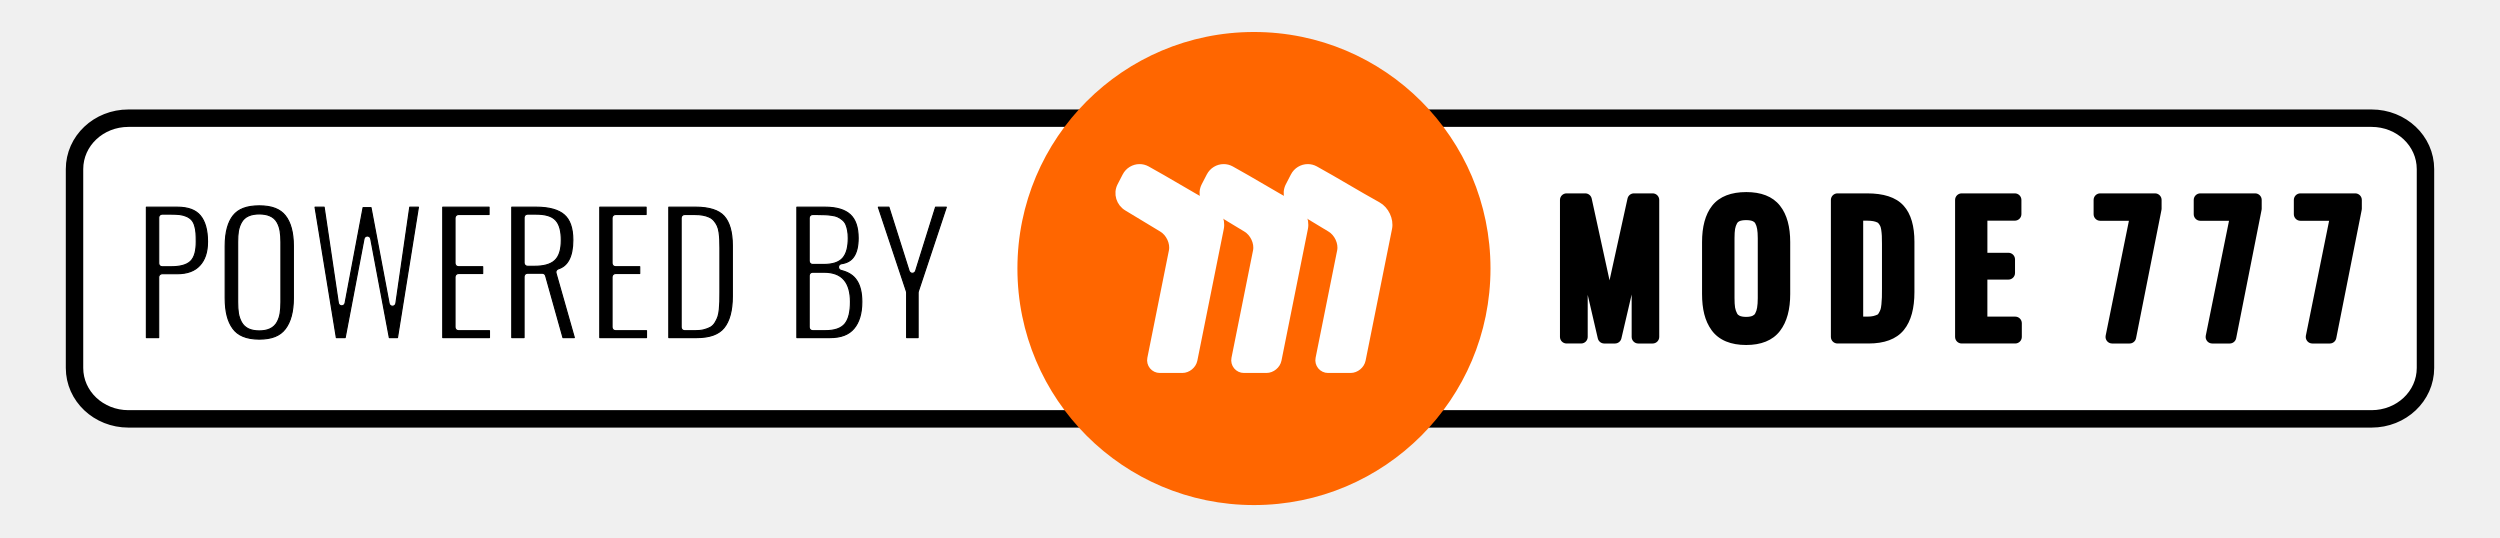
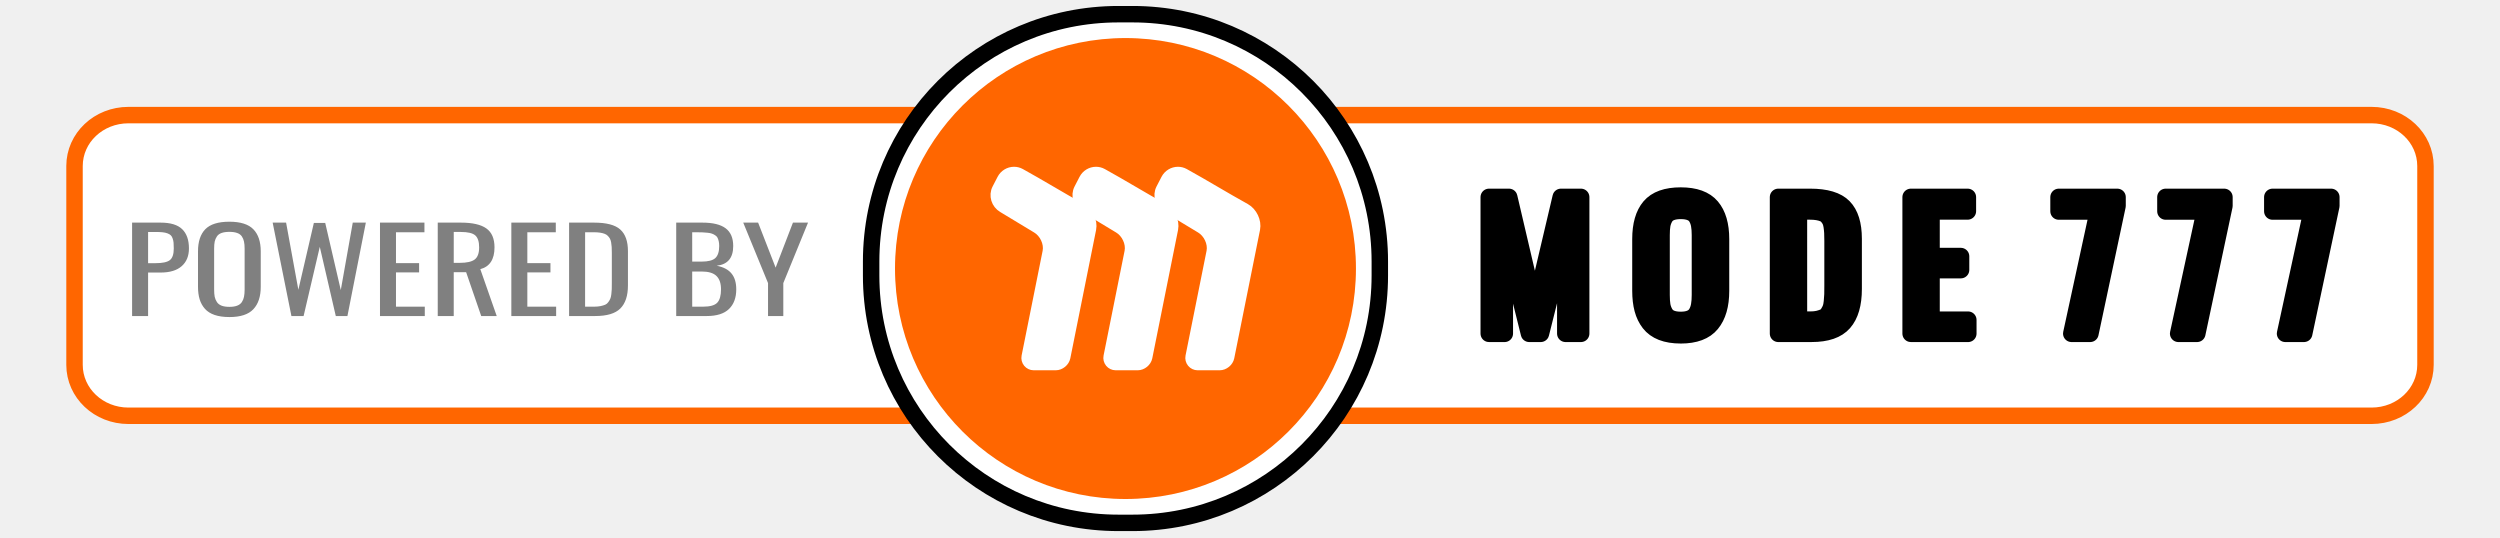
- <svg xmlns="http://www.w3.org/2000/svg" xmlns:xlink="http://www.w3.org/1999/xlink" version="1.1" id="svg1" width="40.219mm" height="8.64mm" viewBox="0 0 152.008 32.656" xml:space="preserve">
+ <svg xmlns="http://www.w3.org/2000/svg" version="1.1" id="svg1" width="40.219mm" height="8.64mm" viewBox="0 0 152.008 32.656" xml:space="preserve">
  <defs id="defs1" />
  <g id="g1" transform="translate(-398.9446,262.9823)" style="fill:#ffffff">
-     <g id="g11" transform="matrix(0.823568,0,0,0.823568,465.5168,-256.3266)">
-       <path id="path33" style="fill:#ffffff;fill-rule:evenodd;stroke:#000000;stroke-width:1.287;stroke-linecap:round;stroke-linejoin:round;stroke-miterlimit:10;stroke-dasharray:none;paint-order:fill markers stroke" d="m 13.242,22.845 h -84.595 c -2.206,0 -3.982,-1.678 -3.982,-3.761 V 4.405 c 0,-2.084 1.776,-3.761 3.982,-3.761 H 9.056" />
-       <path id="path1" style="fill:#ffffff;fill-rule:evenodd;stroke:#000000;stroke-width:1.287;stroke-linecap:round;stroke-linejoin:round;stroke-miterlimit:10;stroke-dasharray:none;paint-order:fill markers stroke" d="M 9.662,22.845 H 94.257 c 2.206,0 3.982,-1.678 3.982,-3.761 V 4.405 c 0,-2.084 -1.776,-3.761 -3.982,-3.761 H 13.849" />
-       <g id="g1-3" transform="matrix(0.1737303,0,0,0.1737303,62.71315,-31.32077)">
-         <g id="g3-5" style="fill:#ffffff;stroke:#ff0000" transform="matrix(0.8489484,0,0,0.8489484,-514.3246,325.6766)">
-           <rect style="fill:#ff6600;fill-rule:evenodd;stroke:none;stroke-width:0.463;stroke-linecap:round;stroke-linejoin:round;stroke-miterlimit:10;paint-order:fill markers stroke" id="rect3" width="236.817" height="236.817" x="141.849" y="-210.042" rx="123.822" ry="123.822" />
+     <g id="g11" transform="matrix(0.823568,0,0,0.823568,465.5168,-256.5146)">
+       <path id="path33" style="fill:#ffffff;fill-rule:evenodd;stroke:#ff6600;stroke-width:1.214;stroke-linecap:round;stroke-linejoin:round;stroke-miterlimit:10;stroke-dasharray:none;paint-order:fill markers stroke" d="m 13.242,22.845 h -84.595 c -2.206,0 -3.982,-1.678 -3.982,-3.761 V 4.405 c 0,-2.084 1.776,-3.761 3.982,-3.761 H 9.056" />
+       <path id="path1" style="fill:#ffffff;fill-rule:evenodd;stroke:#ff6600;stroke-width:1.214;stroke-linecap:round;stroke-linejoin:round;stroke-miterlimit:10;stroke-dasharray:none;paint-order:fill markers stroke" d="M 9.662,22.845 H 94.257 c 2.206,0 3.982,-1.678 3.982,-3.761 V 4.405 c 0,-2.084 -1.776,-3.761 -3.982,-3.761 H 13.849" />
+       <g id="g3-5" style="mix-blend-mode:normal;fill:#ffffff;stroke:#000000;stroke-width:7.657;stroke-dasharray:none" transform="matrix(0.1585874,0,0,0.1585874,-39.01475,26.50456)">
+         <rect style="fill:#ffffff;fill-rule:evenodd;stroke:#000000;stroke-width:7.657;stroke-linecap:round;stroke-linejoin:round;stroke-miterlimit:10;stroke-dasharray:none;paint-order:fill markers stroke" id="rect3" width="236.817" height="236.817" x="141.849" y="-210.042" rx="115.155" ry="115.155" />
+       </g>
+       <path id="text1" style="font-size:12.503px;line-height:0;font-family:'Oswald Regular';-inkscape-font-specification:'Oswald Regular, Normal';letter-spacing:0.147px;word-spacing:0px;text-orientation:sideways;white-space:pre;fill:#000000;fill-rule:evenodd;stroke:#000000;stroke-width:1.252;stroke-linecap:round;stroke-linejoin:round;stroke-miterlimit:10;stroke-dasharray:none;paint-order:fill markers stroke" d="M 29.098,16.775 V 6.701 h 1.475 l 1.912,8.172 1.925,-8.172 h 1.475 V 16.775 H 34.749 V 9.454 L 32.916,16.775 H 32.067 L 30.247,9.454 v 7.322 z m 14.157,0.109 c -0.539,0 -1.003,-0.075 -1.39,-0.225 -0.383,-0.15 -0.687,-0.371 -0.914,-0.662 -0.226,-0.292 -0.392,-0.632 -0.496,-1.021 -0.104,-0.389 -0.157,-0.843 -0.157,-1.361 V 9.8 c 0,-1.049 0.228,-1.843 0.685,-2.382 0.461,-0.543 1.218,-0.814 2.271,-0.814 1.048,0 1.803,0.273 2.264,0.82 0.461,0.543 0.692,1.335 0.692,2.376 v 3.822 c 0,1.049 -0.233,1.855 -0.698,2.418 -0.461,0.563 -1.214,0.845 -2.258,0.845 z m -0.737,-1.227 c 0.196,0.085 0.442,0.128 0.737,0.128 0.296,0 0.539,-0.043 0.731,-0.128 0.196,-0.085 0.344,-0.215 0.444,-0.389 0.1,-0.174 0.167,-0.365 0.202,-0.571 0.039,-0.211 0.059,-0.47 0.059,-0.778 V 9.508 c 0,-0.304 -0.02,-0.557 -0.059,-0.76 C 44.597,8.546 44.529,8.36 44.429,8.19 44.329,8.02 44.181,7.896 43.986,7.819 43.794,7.738 43.551,7.698 43.255,7.698 c -0.296,0 -0.542,0.041 -0.737,0.122 -0.191,0.077 -0.337,0.201 -0.437,0.371 -0.1,0.17 -0.17,0.356 -0.209,0.559 -0.035,0.203 -0.052,0.456 -0.052,0.76 v 4.411 c 0,0.308 0.017,0.567 0.052,0.778 0.039,0.207 0.109,0.397 0.209,0.571 0.1,0.174 0.246,0.304 0.437,0.389 z m 7.938,1.118 V 6.701 h 2.349 c 1.17,0 1.995,0.247 2.473,0.741 0.483,0.494 0.724,1.272 0.724,2.333 v 3.706 c 0,1.106 -0.239,1.932 -0.718,2.479 -0.474,0.543 -1.264,0.814 -2.369,0.814 z m 1.507,-1.009 h 0.848 c 0.231,0 0.433,-0.02 0.607,-0.061 0.178,-0.045 0.326,-0.095 0.444,-0.152 0.117,-0.061 0.215,-0.156 0.294,-0.286 0.083,-0.13 0.144,-0.249 0.183,-0.358 0.043,-0.109 0.076,-0.271 0.098,-0.486 0.022,-0.215 0.035,-0.397 0.039,-0.547 0.004,-0.154 0.006,-0.375 0.006,-0.662 V 9.94 c 0,-0.243 -0.004,-0.448 -0.013,-0.614 -0.009,-0.166 -0.026,-0.332 -0.052,-0.498 C 54.39,8.662 54.351,8.526 54.299,8.421 54.246,8.315 54.179,8.216 54.096,8.123 54.014,8.026 53.911,7.953 53.79,7.904 53.668,7.852 53.524,7.811 53.359,7.783 53.194,7.754 53,7.74 52.778,7.74 h -0.816 z m 8.283,1.009 V 6.701 h 4.19 V 7.74 H 61.753 v 3.33 h 2.18 v 1.003 H 61.753 v 3.694 h 2.715 v 1.009 z m 11.86,0 1.958,-9.029 H 71.166 V 6.701 h 4.32 V 7.345 l -2.003,9.43 z m 7.892,0 1.958,-9.029 H 79.058 V 6.701 h 4.32 V 7.345 l -2.003,9.43 z m 7.892,0 1.958,-9.029 H 86.949 V 6.701 H 91.27 V 7.345 l -2.003,9.43 z" />
+       <path d="m -69.903,11.578 h 0.537 q 0.777,0 1.068,-0.225 0.291,-0.225 0.291,-0.861 0,-0.262 -0.015,-0.428 -0.015,-0.171 -0.072,-0.32 -0.051,-0.15 -0.138,-0.229 -0.087,-0.083 -0.245,-0.141 -0.153,-0.058 -0.363,-0.079 -0.204,-0.021 -0.511,-0.021 h -0.552 z m -1.181,3.902 V 8.583 h 2.101 q 1.104,0 1.6,0.487 0.496,0.483 0.496,1.419 0,0.84 -0.537,1.31 -0.532,0.47 -1.554,0.47 h -0.925 v 3.212 z m 7.183,0.075 q -0.634,0 -1.089,-0.154 -0.45,-0.154 -0.716,-0.453 -0.266,-0.3 -0.389,-0.699 -0.123,-0.399 -0.123,-0.932 v -2.613 q 0,-1.077 0.537,-1.631 0.542,-0.557 1.779,-0.557 1.232,0 1.774,0.562 0.542,0.557 0.542,1.627 v 2.617 q 0,1.077 -0.547,1.656 -0.542,0.578 -1.769,0.578 z m -0.578,-0.84 q 0.23,0.087 0.578,0.087 0.348,0 0.573,-0.087 0.23,-0.087 0.348,-0.266 0.118,-0.179 0.158,-0.391 0.046,-0.216 0.046,-0.532 V 10.505 q 0,-0.312 -0.046,-0.52 -0.041,-0.208 -0.158,-0.383 -0.118,-0.175 -0.348,-0.254 -0.225,-0.083 -0.573,-0.083 -0.348,0 -0.578,0.083 -0.225,0.079 -0.343,0.254 -0.118,0.175 -0.164,0.383 -0.041,0.208 -0.041,0.52 v 3.02 q 0,0.316 0.041,0.532 0.046,0.212 0.164,0.391 0.118,0.179 0.343,0.266 z m 5.158,0.765 -1.385,-6.897 h 0.992 l 0.905,4.959 1.145,-4.938 h 0.838 l 1.15,4.959 0.884,-4.98 h 0.966 l -1.36,6.897 h -0.859 l -1.181,-5.109 -1.196,5.109 z m 6.539,0 V 8.583 h 3.282 v 0.711 h -2.101 v 2.28 h 1.707 v 0.686 h -1.707 v 2.529 h 2.127 v 0.691 z m 5.445,-3.927 h 0.445 q 0.772,0 1.099,-0.245 0.332,-0.25 0.332,-0.899 0,-0.628 -0.286,-0.882 -0.281,-0.254 -1.068,-0.254 h -0.521 z m -1.181,3.927 V 8.583 h 1.702 q 1.288,0 1.886,0.428 0.603,0.428 0.603,1.398 0,1.331 -1.048,1.61 l 1.212,3.461 h -1.145 l -1.114,-3.237 h -0.915 v 3.237 z m 5.434,0 V 8.583 h 3.282 v 0.711 h -2.101 v 2.28 h 1.707 v 0.686 h -1.707 v 2.529 h 2.127 v 0.691 z m 4.264,0 V 8.583 h 1.84 q 1.375,0 1.938,0.508 0.567,0.508 0.567,1.597 v 2.538 q 0,1.136 -0.562,1.697 -0.557,0.557 -1.856,0.557 z m 1.181,-0.691 h 0.665 q 0.271,0 0.475,-0.042 0.21,-0.046 0.348,-0.104 0.138,-0.062 0.23,-0.196 0.097,-0.133 0.143,-0.245 0.051,-0.112 0.077,-0.333 0.026,-0.22 0.031,-0.374 0.005,-0.158 0.005,-0.453 v -2.242 q 0,-0.25 -0.01,-0.42 -0.01,-0.171 -0.041,-0.341 -0.031,-0.171 -0.092,-0.279 -0.061,-0.108 -0.158,-0.204 -0.097,-0.1 -0.24,-0.15 -0.143,-0.054 -0.337,-0.083 -0.194,-0.029 -0.455,-0.029 h -0.639 z m 7.909,-3.328 h 0.695 q 0.731,0 1.012,-0.262 0.286,-0.266 0.286,-0.89 0,-0.204 -0.036,-0.354 -0.036,-0.154 -0.092,-0.262 -0.056,-0.108 -0.174,-0.179 -0.112,-0.075 -0.23,-0.116 -0.118,-0.046 -0.322,-0.067 -0.199,-0.025 -0.389,-0.029 -0.184,-0.008 -0.475,-0.008 h -0.276 z m 0,3.328 h 0.798 q 0.767,0 1.048,-0.291 0.281,-0.295 0.281,-0.99 0,-0.661 -0.337,-0.986 -0.332,-0.329 -1.089,-0.329 H -29.731 Z m -1.181,0.691 V 8.583 h 1.938 q 1.155,0 1.713,0.42 0.557,0.42 0.557,1.306 0,1.319 -1.217,1.456 0.751,0.15 1.094,0.578 0.348,0.424 0.348,1.165 0,0.932 -0.537,1.452 -0.537,0.52 -1.641,0.52 z m 6.779,0 V 13.047 L -25.963,8.583 h 1.099 l 1.293,3.324 1.278,-3.324 h 1.114 l -1.825,4.464 v 2.434 z" id="text33" style="font-size:12.517px;line-height:0;font-family:'Oswald Regular';-inkscape-font-specification:'Oswald Regular, Normal';text-align:end;letter-spacing:0px;word-spacing:0px;text-anchor:end;fill:#808080;fill-rule:evenodd;stroke:none;stroke-width:0.064;stroke-linecap:round;stroke-linejoin:round;stroke-miterlimit:10;stroke-dashoffset:2.6" aria-label="POWERED BY" />
+       <g id="g8" transform="matrix(0.1692769,0,0,0.1692769,51.92118,-29.98848)">
+         <g id="g3" style="fill:#ffffff;stroke:#ff0000" transform="matrix(0.8489484,0,0,0.8489484,-514.3246,325.6766)">
+           <rect style="fill:#ff6600;fill-rule:evenodd;stroke:none;stroke-width:0.463;stroke-linecap:round;stroke-linejoin:round;stroke-miterlimit:10;paint-order:fill markers stroke" id="rect1" width="236.817" height="236.817" x="141.849" y="-210.042" rx="127.079" ry="127.079" />
        </g>
-         <g id="g5" transform="matrix(1.351138,0,0,1.352597,-386.5733,178.9748)" style="fill:#ffffff;stroke:#ffffff;stroke-width:0.894">
-           <use x="0" y="0" xlink:href="#g2" id="use4" transform="translate(-52.91667)" style="fill:#ffffff;stroke:#ffffff;stroke-width:0.894" />
-           <use x="0" y="0" xlink:href="#g2" id="use3" transform="translate(-26.45833)" style="fill:#ffffff;stroke:#ffffff;stroke-width:0.894" />
-           <g id="g2" transform="translate(9.525613,0.1013262)" style="fill:#ffffff;stroke:#ffffff;stroke-width:1.182;stroke-dasharray:none">
-             <path id="path2" style="color:#000000;fill:#ffffff;fill-rule:evenodd;stroke:#ffffff;stroke-width:2.364;stroke-linecap:square;stroke-miterlimit:10;stroke-dasharray:none;paint-order:fill markers stroke" d="m 76.352,19.215 c -1.72,0.015 -3.377,0.973 -4.229,2.618 l -1.596,3.083 c -1.238,2.393 -0.302,5.338 2.025,6.695 3.641,2.124 7.283,4.468 10.925,6.592 2.326,1.357 3.837,4.503 3.306,7.144 l -6.787,33.776 a 2.801,2.801 50.681 0 0 2.746,3.352 h 7.108 c 1.638,0 3.227,-1.302 3.55,-2.907 2.774,-13.796 5.546,-27.592 8.319,-41.389 0.531,-2.641 -0.98,-5.785 -3.339,-7.086 -6.571,-3.624 -13.142,-7.668 -19.714,-11.291 -0.737,-0.406 -1.532,-0.594 -2.314,-0.587 z" />
-             <text xml:space="preserve" style="font-weight:bold;font-size:37.92px;line-height:0;font-family:'Noto Naskh Arabic';-inkscape-font-specification:'Noto Naskh Arabic, Bold';text-align:justify;letter-spacing:1.323px;word-spacing:2.646px;direction:rtl;text-orientation:sideways;fill:#ffffff;fill-rule:evenodd;stroke:#ffffff;stroke-width:1.182;stroke-linecap:square;stroke-linejoin:miter;stroke-miterlimit:10;stroke-dasharray:none;paint-order:fill markers stroke" x="168.96" y="13.978" id="text5">
-               <tspan id="tspan5" style="fill:#ffffff;stroke:#ffffff;stroke-width:1.182;stroke-dasharray:none" x="168.96" y="13.978" />
+         <g id="g7" transform="matrix(1.351138,0,0,1.352597,-386.5733,178.9748)" style="fill:#ffffff;stroke:#ffffff;stroke-width:0.894">
+           <g id="use5" transform="translate(-43.39105,0.1013262)" style="fill:#ffffff;stroke:#ffffff;stroke-width:1.182;stroke-dasharray:none">
+             <path id="path10" style="color:#000000;fill:#ffffff;fill-rule:evenodd;stroke:#ffffff;stroke-width:2.364;stroke-linecap:square;stroke-miterlimit:10;stroke-dasharray:none;paint-order:fill markers stroke" d="m 76.352,19.215 c -1.72,0.015 -3.377,0.973 -4.229,2.618 l -1.596,3.083 c -1.238,2.393 -0.302,5.338 2.025,6.695 3.641,2.124 7.283,4.468 10.925,6.592 2.326,1.357 3.837,4.503 3.306,7.144 l -6.787,33.776 a 2.801,2.801 50.681 0 0 2.746,3.352 h 7.108 c 1.638,0 3.227,-1.302 3.55,-2.907 2.774,-13.796 5.546,-27.592 8.319,-41.389 0.531,-2.641 -0.98,-5.785 -3.339,-7.086 -6.571,-3.624 -13.142,-7.668 -19.714,-11.291 -0.737,-0.406 -1.532,-0.594 -2.314,-0.587 z" />
+             <text xml:space="preserve" style="font-weight:bold;font-size:37.92px;line-height:0;font-family:'Noto Naskh Arabic';-inkscape-font-specification:'Noto Naskh Arabic, Bold';text-align:justify;letter-spacing:1.323px;word-spacing:2.646px;direction:rtl;text-orientation:sideways;fill:#ffffff;fill-rule:evenodd;stroke:#ffffff;stroke-width:1.182;stroke-linecap:square;stroke-linejoin:miter;stroke-miterlimit:10;stroke-dasharray:none;paint-order:fill markers stroke" x="168.96" y="13.978" id="text10">
+               <tspan id="tspan10" style="fill:#ffffff;stroke:#ffffff;stroke-width:1.182;stroke-dasharray:none" x="168.96" y="13.978" />
+             </text>
+           </g>
+           <g id="use6" transform="translate(-16.93272,0.1013262)" style="fill:#ffffff;stroke:#ffffff;stroke-width:1.182;stroke-dasharray:none">
+             <path id="path11" style="color:#000000;fill:#ffffff;fill-rule:evenodd;stroke:#ffffff;stroke-width:2.364;stroke-linecap:square;stroke-miterlimit:10;stroke-dasharray:none;paint-order:fill markers stroke" d="m 76.352,19.215 c -1.72,0.015 -3.377,0.973 -4.229,2.618 l -1.596,3.083 c -1.238,2.393 -0.302,5.338 2.025,6.695 3.641,2.124 7.283,4.468 10.925,6.592 2.326,1.357 3.837,4.503 3.306,7.144 l -6.787,33.776 a 2.801,2.801 50.681 0 0 2.746,3.352 h 7.108 c 1.638,0 3.227,-1.302 3.55,-2.907 2.774,-13.796 5.546,-27.592 8.319,-41.389 0.531,-2.641 -0.98,-5.785 -3.339,-7.086 -6.571,-3.624 -13.142,-7.668 -19.714,-11.291 -0.737,-0.406 -1.532,-0.594 -2.314,-0.587 z" />
+             <text xml:space="preserve" style="font-weight:bold;font-size:37.92px;line-height:0;font-family:'Noto Naskh Arabic';-inkscape-font-specification:'Noto Naskh Arabic, Bold';text-align:justify;letter-spacing:1.323px;word-spacing:2.646px;direction:rtl;text-orientation:sideways;fill:#ffffff;fill-rule:evenodd;stroke:#ffffff;stroke-width:1.182;stroke-linecap:square;stroke-linejoin:miter;stroke-miterlimit:10;stroke-dasharray:none;paint-order:fill markers stroke" x="168.96" y="13.978" id="text11">
+               <tspan id="tspan11" style="fill:#ffffff;stroke:#ffffff;stroke-width:1.182;stroke-dasharray:none" x="168.96" y="13.978" />
+             </text>
+           </g>
+           <g id="g6" transform="translate(9.525613,0.1013262)" style="fill:#ffffff;stroke:#ffffff;stroke-width:1.182;stroke-dasharray:none">
+             <path id="path6" style="color:#000000;fill:#ffffff;fill-rule:evenodd;stroke:#ffffff;stroke-width:2.364;stroke-linecap:square;stroke-miterlimit:10;stroke-dasharray:none;paint-order:fill markers stroke" d="m 76.352,19.215 c -1.72,0.015 -3.377,0.973 -4.229,2.618 l -1.596,3.083 c -1.238,2.393 -0.302,5.338 2.025,6.695 3.641,2.124 7.283,4.468 10.925,6.592 2.326,1.357 3.837,4.503 3.306,7.144 l -6.787,33.776 a 2.801,2.801 50.681 0 0 2.746,3.352 h 7.108 c 1.638,0 3.227,-1.302 3.55,-2.907 2.774,-13.796 5.546,-27.592 8.319,-41.389 0.531,-2.641 -0.98,-5.785 -3.339,-7.086 -6.571,-3.624 -13.142,-7.668 -19.714,-11.291 -0.737,-0.406 -1.532,-0.594 -2.314,-0.587 z" />
+             <text xml:space="preserve" style="font-weight:bold;font-size:37.92px;line-height:0;font-family:'Noto Naskh Arabic';-inkscape-font-specification:'Noto Naskh Arabic, Bold';text-align:justify;letter-spacing:1.323px;word-spacing:2.646px;direction:rtl;text-orientation:sideways;fill:#ffffff;fill-rule:evenodd;stroke:#ffffff;stroke-width:1.182;stroke-linecap:square;stroke-linejoin:miter;stroke-miterlimit:10;stroke-dasharray:none;paint-order:fill markers stroke" x="168.96" y="13.978" id="text6">
+               <tspan id="tspan6" style="fill:#ffffff;stroke:#ffffff;stroke-width:1.182;stroke-dasharray:none" x="168.96" y="13.978" />
            </text>
          </g>
        </g>
      </g>
-       <path id="text1" style="font-size:12.503px;line-height:0;font-family:'Oswald Regular';-inkscape-font-specification:'Oswald Regular, Normal';letter-spacing:0.147px;word-spacing:0px;text-orientation:sideways;white-space:pre;fill:#000000;fill-rule:evenodd;stroke:none;stroke-width:0.304;stroke-linecap:round;stroke-linejoin:round;stroke-miterlimit:10;stroke-dasharray:none;paint-order:fill markers stroke" d="m 46.029,6.1 c -1.084,0 -1.959,0.31 -2.508,1.002 -0.519,0.656 -0.748,1.581 -0.748,2.691 v 3.83 c 10e-7,0.549 0.052,1.044 0.162,1.482 0.111,0.445 0.291,0.845 0.543,1.193 0.269,0.372 0.624,0.644 1.062,0.828 0.434,0.18 0.936,0.264 1.488,0.264 1.088,0 1.952,-0.323 2.498,-1.037 0.523,-0.678 0.756,-1.609 0.756,-2.725 V 9.793 c 0,-1.108 -0.231,-2.026 -0.754,-2.686 -0.551,-0.7 -1.411,-1.008 -2.5,-1.008 z M 32.77,6.195 A 0.486,0.486 0 0 0 32.283,6.682 V 16.793 a 0.486,0.486 0 0 0 0.486,0.486 h 1.076 a 0.486,0.486 0 0 0 0.486,-0.486 V 13.688 l 0.746,3.215 a 0.486,0.486 0 0 0 0.473,0.377 h 0.795 a 0.486,0.486 0 0 0 0.473,-0.375 l 0.758,-3.244 v 3.133 a 0.486,0.486 0 0 0 0.486,0.486 h 1.064 a 0.486,0.486 0 0 0 0.486,-0.486 V 6.682 A 0.486,0.486 0 0 0 39.127,6.195 H 37.744 A 0.486,0.486 0 0 0 37.27,6.578 L 35.943,12.615 34.625,6.578 A 0.486,0.486 0 0 0 34.15,6.195 Z m 20.002,0 A 0.486,0.486 0 0 0 52.285,6.682 V 16.793 a 0.486,0.486 0 0 0 0.486,0.486 h 2.305 c 1.129,0 2.031,-0.303 2.596,-0.996 0.545,-0.668 0.781,-1.629 0.781,-2.795 V 9.768 c 0,-1.125 -0.24,-2.05 -0.803,-2.668 -0.578,-0.64 -1.513,-0.904 -2.678,-0.904 z m 9.17,0 A 0.486,0.486 0 0 0 61.455,6.682 V 16.793 a 0.486,0.486 0 0 0 0.486,0.486 h 3.955 a 0.486,0.486 0 0 0 0.486,-0.486 V 15.781 a 0.486,0.486 0 0 0 -0.486,-0.486 h -2.057 v -2.734 h 1.555 a 0.486,0.486 0 0 0 0.486,-0.486 v -1.006 A 0.486,0.486 0 0 0 65.395,10.582 H 63.84 V 8.211 h 2.025 A 0.486,0.486 0 0 0 66.352,7.725 V 6.682 A 0.486,0.486 0 0 0 65.865,6.195 Z m 10.227,0 A 0.486,0.486 0 0 0 71.682,6.682 V 7.732 A 0.486,0.486 0 0 0 72.168,8.219 h 2.121 l -1.717,8.479 a 0.486,0.486 0 0 0 0.477,0.582 h 1.289 a 0.486,0.486 0 0 0 0.477,-0.393 l 1.877,-9.465 a 0.486,0.486 0 0 0 0.01,-0.094 V 6.682 A 0.486,0.486 0 0 0 76.215,6.195 Z m 7.393,0 A 0.486,0.486 0 0 0 79.074,6.682 V 7.732 A 0.486,0.486 0 0 0 79.561,8.219 h 2.119 l -1.717,8.479 a 0.486,0.486 0 0 0 0.477,0.582 h 1.291 a 0.486,0.486 0 0 0 0.477,-0.393 l 1.875,-9.465 a 0.486,0.486 0 0 0 0.01,-0.094 V 6.682 A 0.486,0.486 0 0 0 83.605,6.195 Z m 7.391,0 A 0.486,0.486 0 0 0 86.465,6.682 V 7.732 A 0.486,0.486 0 0 0 86.951,8.219 h 2.119 l -1.715,8.479 a 0.486,0.486 0 0 0 0.477,0.582 h 1.289 a 0.486,0.486 0 0 0 0.477,-0.393 l 1.877,-9.465 a 0.486,0.486 0 0 0 0.01,-0.094 V 6.682 A 0.486,0.486 0 0 0 90.998,6.195 Z M 46.029,8.17 c 0.231,0 0.389,0.034 0.482,0.076 a 0.486,0.486 0 0 0 0.012,0.006 c 0.094,0.04 0.136,0.079 0.18,0.158 0.065,0.119 0.111,0.252 0.137,0.414 0.029,0.161 0.047,0.39 0.047,0.676 v 4.428 c 0,0.29 -0.018,0.526 -0.049,0.705 -0.025,0.157 -0.069,0.294 -0.137,0.42 -0.047,0.087 -0.097,0.133 -0.197,0.18 -0.093,0.044 -0.248,0.082 -0.475,0.082 -0.226,0 -0.387,-0.038 -0.482,-0.082 -0.093,-0.044 -0.143,-0.09 -0.191,-0.18 -0.067,-0.125 -0.114,-0.262 -0.143,-0.418 l -0.002,-0.006 c -0.027,-0.175 -0.041,-0.412 -0.041,-0.701 V 9.5 c 0,-0.288 0.016,-0.519 0.041,-0.676 0.028,-0.156 0.076,-0.292 0.143,-0.414 0.045,-0.082 0.087,-0.121 0.182,-0.162 0.099,-0.044 0.264,-0.078 0.494,-0.078 z m 8.641,0.041 h 0.277 c 0.185,0 0.34,0.014 0.457,0.035 0.121,0.022 0.214,0.053 0.285,0.086 a 0.486,0.486 0 0 0 0.014,0.006 c 0.045,0.019 0.069,0.038 0.098,0.074 a 0.486,0.486 0 0 0 0.006,0.008 c 0.052,0.063 0.092,0.125 0.123,0.191 0.023,0.049 0.053,0.143 0.072,0.275 0.022,0.151 0.038,0.302 0.045,0.453 0.007,0.154 0.01,0.355 0.01,0.594 v 3.287 c 0,0.287 -0.002,0.505 -0.006,0.65 -0.004,0.134 -0.015,0.309 -0.035,0.518 -0.018,0.193 -0.049,0.326 -0.062,0.363 a 0.486,0.486 0 0 0 -0.006,0.016 c -0.023,0.07 -0.064,0.16 -0.127,0.266 a 0.486,0.486 0 0 0 -0.006,0.01 c -0.035,0.063 -0.061,0.085 -0.082,0.098 -0.002,9.88e-4 -0.004,0.003 -0.006,0.004 -0.067,0.033 -0.17,0.071 -0.297,0.105 -0.113,0.028 -0.265,0.045 -0.451,0.045 h -0.309 z" transform="translate(2.054794)" />
-       <path d="m -61.693,7.117 c -0.939,0 -1.554,0.25 -1.928,0.723 -0.378,0.479 -0.59,1.219 -0.59,2.24 v 3.838 c -10e-7,0.506 0.049,0.943 0.141,1.309 0.091,0.364 0.232,0.674 0.424,0.939 0.184,0.255 0.427,0.447 0.748,0.582 0.323,0.134 0.725,0.207 1.205,0.207 0.929,0 1.536,-0.259 1.912,-0.752 0.39,-0.507 0.604,-1.259 0.604,-2.279 v -3.844 c 0,-1.013 -0.211,-1.75 -0.594,-2.234 -0.375,-0.477 -0.987,-0.729 -1.922,-0.729 z m -8.336,0.098 V 16.844 h 0.908 v -4.465 a 0.253,0.253 0 0 1 0.252,-0.252 h 1.105 c 0.767,0 1.305,-0.21 1.674,-0.611 0.377,-0.406 0.574,-0.974 0.574,-1.754 0,-0.881 -0.19,-1.511 -0.533,-1.922 -0.337,-0.406 -0.886,-0.625 -1.721,-0.625 z m 12.453,0 1.572,9.629 h 0.652 l 1.391,-7.299 a 0.253,0.253 0 0 1 0.496,0 l 1.373,7.299 h 0.602 l 1.545,-9.629 h -0.639 l -1.025,7.102 a 0.253,0.253 0 0 1 -0.498,0.01 l -1.338,-7.08 h -0.584 l -1.33,7.049 a 0.253,0.253 0 0 1 -0.498,-0.01 L -56.906,7.215 Z m 9.428,0 V 16.844 h 3.449 v -0.51 h -2.291 a 0.253,0.253 0 0 1 -0.252,-0.252 v -3.717 a 0.253,0.253 0 0 1 0.252,-0.252 h 1.791 v -0.504 h -1.791 a 0.253,0.253 0 0 1 -0.252,-0.252 V 8.008 a 0.253,0.253 0 0 1 0.252,-0.252 h 2.262 V 7.215 Z m 5.096,0 V 16.844 h 0.908 v -4.502 a 0.253,0.253 0 0 1 0.252,-0.252 h 1.094 a 0.253,0.253 0 0 1 0.244,0.184 l 1.281,4.57 h 0.84 l -1.355,-4.764 a 0.253,0.253 0 0 1 0.166,-0.309 c 0.361,-0.118 0.611,-0.331 0.793,-0.674 0.182,-0.343 0.285,-0.826 0.285,-1.451 0,-0.907 -0.225,-1.506 -0.635,-1.863 -0.41,-0.361 -1.097,-0.568 -2.09,-0.568 z m 6.498,0 V 16.844 h 3.449 v -0.51 h -2.291 a 0.253,0.253 0 0 1 -0.252,-0.252 v -3.717 a 0.253,0.253 0 0 1 0.252,-0.252 h 1.791 v -0.504 h -1.791 a 0.253,0.253 0 0 1 -0.252,-0.252 V 8.008 a 0.253,0.253 0 0 1 0.252,-0.252 h 2.262 V 7.215 Z m 5.096,0 V 16.844 h 2.053 c 0.991,0 1.64,-0.255 2.023,-0.727 0.395,-0.485 0.615,-1.256 0.615,-2.334 v -3.729 c 0,-1.032 -0.222,-1.745 -0.613,-2.176 -0.38,-0.422 -1.071,-0.664 -2.129,-0.664 z m 9.455,0 V 16.844 h 2.443 c 0.831,0 1.397,-0.23 1.77,-0.674 0.38,-0.452 0.582,-1.097 0.582,-1.971 0,-0.693 -0.135,-1.211 -0.375,-1.57 -0.236,-0.363 -0.603,-0.609 -1.156,-0.744 a 0.253,0.253 0 0 1 0.025,-0.496 c 0.215,-0.03 0.395,-0.091 0.545,-0.178 0.149,-0.087 0.27,-0.201 0.371,-0.35 0.202,-0.298 0.32,-0.747 0.32,-1.361 0,-0.825 -0.207,-1.383 -0.586,-1.734 -0.38,-0.352 -0.992,-0.551 -1.875,-0.551 z m 6.016,0 2.076,6.227 a 0.253,0.253 0 0 1 0.012,0.08 v 3.322 h 0.848 v -3.322 a 0.253,0.253 0 0 1 0.012,-0.08 l 2.07,-6.227 h -0.793 l -1.473,4.707 a 0.253,0.253 0 0 1 -0.482,0 l -1.49,-4.707 z m -45.705,0.498 c 0.3,0 0.568,0.044 0.789,0.145 0.228,0.096 0.412,0.261 0.533,0.482 0.109,0.198 0.18,0.414 0.217,0.645 0.039,0.219 0.057,0.49 0.057,0.803 v 4.437 c 0,0.317 -0.017,0.594 -0.057,0.824 -0.036,0.231 -0.109,0.449 -0.217,0.65 -0.12,0.224 -0.3,0.392 -0.531,0.5 -0.221,0.105 -0.49,0.152 -0.791,0.152 -0.301,0 -0.573,-0.047 -0.799,-0.152 -0.229,-0.109 -0.406,-0.277 -0.525,-0.5 -0.107,-0.201 -0.18,-0.418 -0.221,-0.65 -0.036,-0.234 -0.053,-0.508 -0.053,-0.824 V 9.787 c 0,-0.312 0.015,-0.581 0.051,-0.803 0.042,-0.234 0.115,-0.448 0.223,-0.645 0.121,-0.22 0.303,-0.385 0.533,-0.484 0.222,-0.099 0.491,-0.143 0.791,-0.143 z m -7.176,0.014 h 0.66 c 0.247,0 0.466,0.009 0.643,0.031 0.188,0.023 0.36,0.069 0.51,0.139 0.148,0.067 0.28,0.155 0.379,0.271 0.099,0.11 0.17,0.262 0.217,0.432 0.049,0.16 0.08,0.337 0.094,0.521 0.013,0.172 0.018,0.388 0.018,0.646 0,0.639 -0.114,1.154 -0.426,1.449 -0.306,0.29 -0.817,0.398 -1.451,0.398 h -0.643 a 0.253,0.253 0 0 1 -0.252,-0.252 V 7.979 a 0.253,0.253 0 0 1 0.252,-0.252 z m 26.977,0 h 0.623 c 0.65,0 1.167,0.122 1.465,0.453 0.292,0.318 0.408,0.83 0.408,1.467 0,0.666 -0.136,1.19 -0.479,1.506 -0.329,0.303 -0.849,0.426 -1.486,0.426 h -0.531 a 0.253,0.253 0 0 1 -0.252,-0.252 V 7.979 a 0.253,0.253 0 0 1 0.252,-0.252 z m 11.594,0.029 h 0.764 c 0.218,0 0.417,0.015 0.59,0.047 0.172,0.032 0.329,0.079 0.465,0.143 0.145,0.062 0.275,0.159 0.379,0.291 0.088,0.107 0.163,0.226 0.221,0.352 0.062,0.134 0.104,0.293 0.131,0.477 0.026,0.175 0.042,0.352 0.051,0.527 0.008,0.173 0.012,0.383 0.012,0.629 v 3.295 c 0,0.288 -0.002,0.514 -0.006,0.672 -0.004,0.159 -0.016,0.348 -0.037,0.566 -0.02,0.213 -0.056,0.416 -0.107,0.555 -0.041,0.123 -0.105,0.258 -0.189,0.4 -0.09,0.161 -0.211,0.291 -0.369,0.379 -0.136,0.071 -0.293,0.13 -0.473,0.178 -0.192,0.048 -0.405,0.068 -0.635,0.068 h -0.795 a 0.253,0.253 0 0 1 -0.252,-0.252 V 8.008 a 0.253,0.253 0 0 1 0.252,-0.252 z m 9.455,0 h 0.33 c 0.233,0 0.429,0.003 0.582,0.012 0.155,0.004 0.322,0.019 0.49,0.045 0.167,0.021 0.327,0.058 0.455,0.119 0.108,0.047 0.219,0.117 0.322,0.201 l 0.004,0.004 c 0.126,0.096 0.219,0.218 0.279,0.361 0.054,0.127 0.094,0.274 0.125,0.436 0.032,0.165 0.047,0.356 0.047,0.566 0,0.632 -0.116,1.144 -0.404,1.473 -0.293,0.335 -0.784,0.471 -1.398,0.471 h -0.832 a 0.253,0.253 0 0 1 -0.252,-0.252 V 8.008 a 0.253,0.253 0 0 1 0.252,-0.252 z m 0,4.26 h 0.838 c 0.653,0 1.169,0.177 1.496,0.574 0.319,0.377 0.461,0.932 0.461,1.609 0,0.697 -0.11,1.25 -0.389,1.609 -0.293,0.373 -0.805,0.525 -1.453,0.525 h -0.953 a 0.253,0.253 0 0 1 -0.252,-0.252 v -3.814 a 0.253,0.253 0 0 1 0.252,-0.252 z" id="text33" style="font-size:12.517px;line-height:0;font-family:'Oswald Regular';-inkscape-font-specification:'Oswald Regular, Normal';text-align:end;letter-spacing:0px;word-spacing:0px;text-anchor:end;fill:#000000;fill-rule:evenodd;stroke:#000000;stroke-width:0.085;stroke-linecap:round;stroke-linejoin:round;stroke-miterlimit:10;stroke-dashoffset:2.6" aria-label="POWERED BY" />
    </g>
  </g>
</svg>
